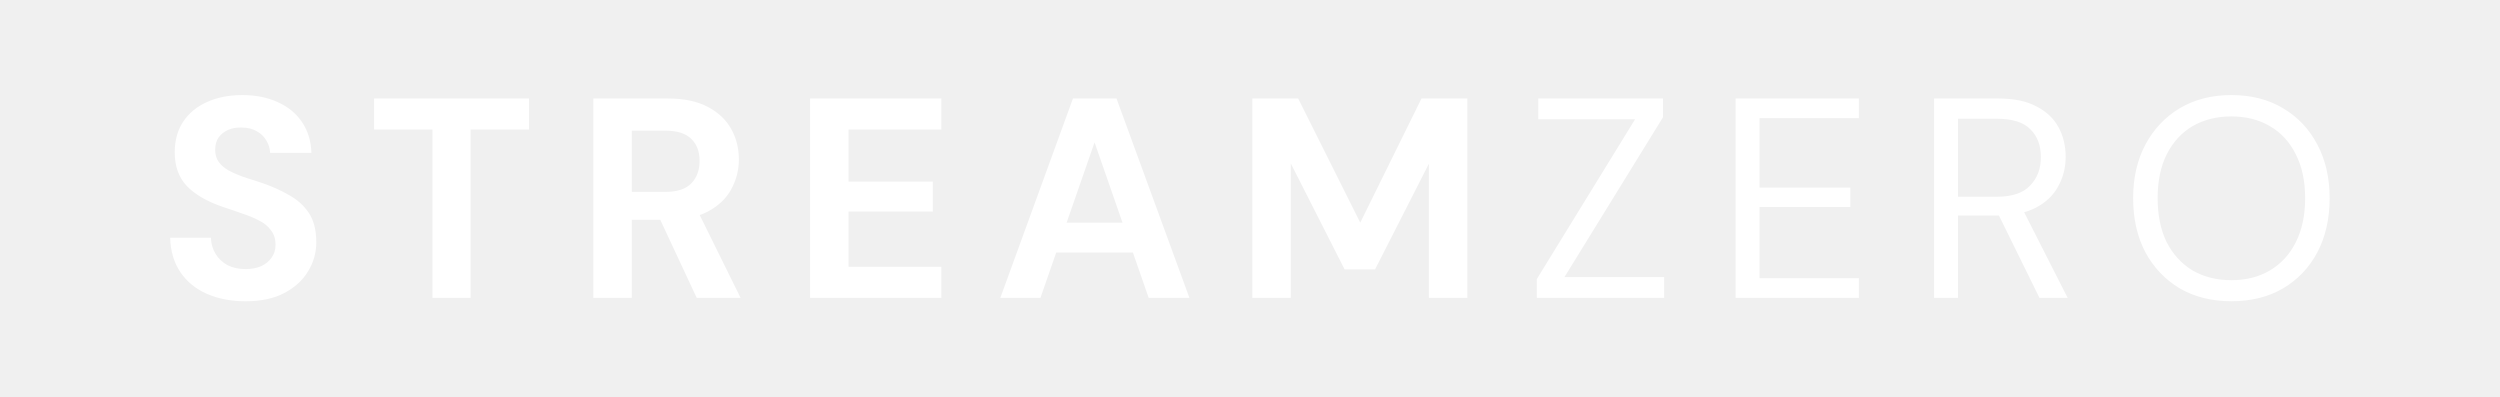
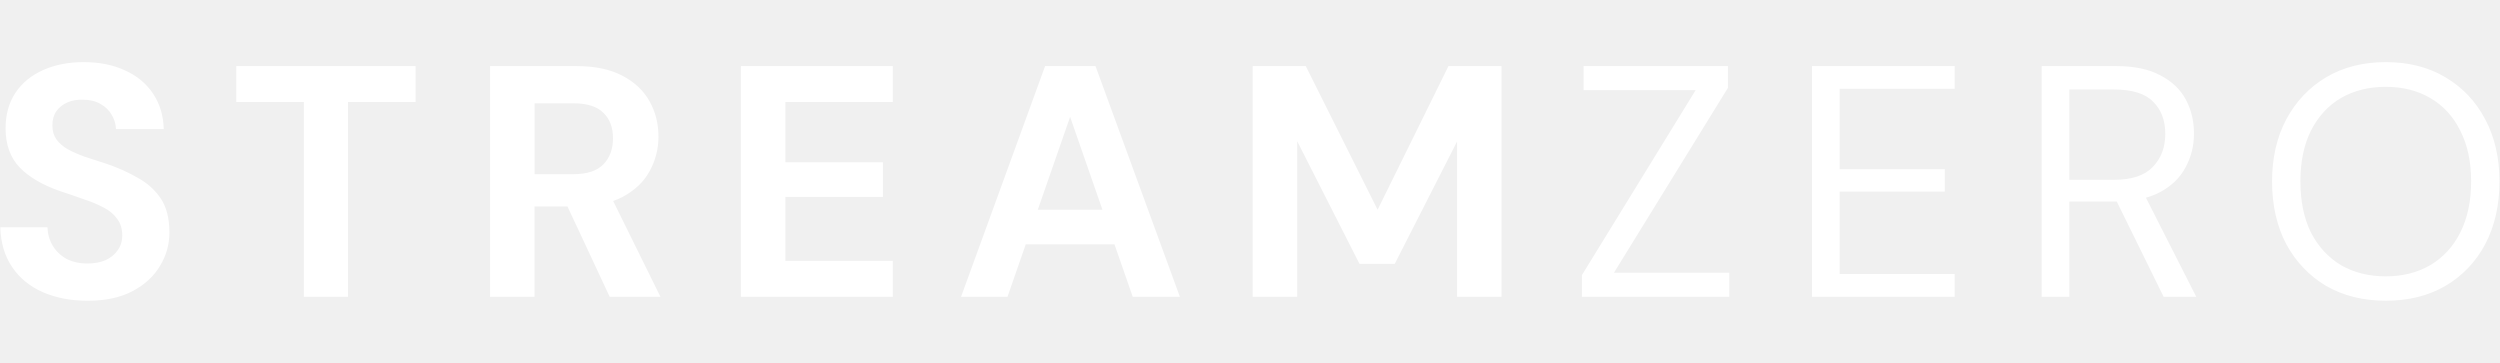
- <svg xmlns="http://www.w3.org/2000/svg" version="1.2" viewBox="0 0 7725 1225" width="3000" height="476">
-   <style>
- 		.s0 { fill: #ffffff } 
- 	</style>
-   <path id="S T R E A M Z E R O" class="s0" aria-label="S T R E A M Z E R O" d="m759 930.6q-66.8 0-119.6-22.9-52-22.9-81.9-66.9-29.9-44-31.7-106.5h125.9q0.9 27.3 14.1 49.3 13.2 22 36.9 35.2 23.8 12.3 56.3 12.3 27.3 0 47.6-8.8 21.1-9.7 32.5-26.4 12.3-16.7 12.3-39.6 0-27.3-14-44.9-13.2-18.4-36.1-29.9-22.9-12.3-52.8-22-29.1-10.5-61.6-21.1-71.3-24.6-109.1-63.4-37.9-39.6-37.9-104.7 0-55.4 26.4-95 26.4-39.6 73.9-60.7 47.6-21.2 108.3-21.2 62.5 0 110 22 47.5 21.2 74.8 61.6 27.3 40.5 29 95.1h-127.6q-0.9-20.3-11.4-37.9-10.6-18.4-29.9-29-19.4-11.4-46.7-11.4-22.9-0.9-41.3 7-18.5 7.9-30 23.8-10.5 14.9-10.5 37.8 0 22 10.5 37 10.6 14.9 30 26.4 19.3 10.5 45.7 20.2 26.4 8.8 57.2 18.5 46.7 15.8 84.5 37.8 38.7 21.1 61.6 55.5 22.9 34.3 22.9 90.6 0 48.4-25.5 89.8-24.7 41.3-73.1 66.8-48.4 25.6-119.7 25.6zm695.2-10.6h-117.9v-520.1h-180.4v-95.9h478.7v95.9h-180.4zm498 0h-118.8v-616h230.6q73.9 0 122.3 25.5 49.3 25.6 73.1 68.7 23.7 42.2 23.7 94.1 0 49.3-23.7 92.4-22.9 42.3-72.2 68.7-48.4 25.5-125 25.5h-110zm336.2 0h-135.5l-126.7-271h128.4zm-336.1-516.6v189.2h103.8q54.6 0 80.1-26.4 25.5-26.4 25.5-69.5 0-43.1-25.5-67.8-25.5-25.5-80.1-25.5zm956.5 516.6h-405.6v-616h405.6v95.9h-286.8v161h260.4v92.4h-260.4v170.7h286.8zm306.2 0h-124l224.4-616h134.6l225.3 616h-125.9l-167.2-480.4zm351.2-140h-375.8l30.8-92.4h314.2zm422.3 140h-118.8v-616h141.7l191.8 383.6 189.2-383.6h141.7v616h-118.8v-414.5l-166.3 326.5h-94.2l-166.3-327.4zm1153.7 0h-393.4v-58.1l303.6-493.7h-299.2v-64.2h385.4v58.1l-304.4 493.7h308zm601.8 0h-381v-616h381v60.7h-307.1v214.7h280.7v59.8h-280.7v220h307.1zm306.2 0h-73.9v-616h198.9q72.2 0 117.9 24.7 45.8 23.7 67.8 64.2 22 40.5 22 91.5 0 49.3-22.9 90.7-22 41.3-68.6 66-46.7 24.6-119.7 24.6h-121.5zm338.8 0h-87.1l-135.5-275.4h82.7zm-338.8-553.5v241.1h119.7q70.4 0 103-34.3 33.4-34.4 33.4-88 0-54.6-32.6-86.3-31.6-32.5-104.7-32.5zm844.8 564q-90.7 0-159.3-39.6-67.8-40.4-106.5-111.7-37.8-72.2-37.8-167.2 0-94.2 37.8-165.5 38.7-72.1 106.5-112.6 68.6-40.5 159.3-40.5 91.5 0 159.3 40.5 68.6 40.5 106.4 112.6 37.9 71.3 37.9 165.5 0 95-37.9 167.2-37.8 71.3-106.4 111.7-67.8 39.6-159.3 39.6zm0-65.1q67.7 0 118.8-29.9 51.9-30.8 80.1-87.1 29-57.2 29-136.4 0-79.2-29-135.5-28.2-57.2-80.1-87.2-51.1-29.9-118.8-29.9-67.8 0-119.7 29.9-51 30-80.1 87.2-28.1 56.3-28.1 135.5 0 79.2 28.1 136.4 29.1 56.3 80.1 87.1 51.9 29.9 119.7 29.9z" />
+ <svg xmlns="http://www.w3.org/2000/svg" version="1.2" viewBox="0 0 6675 639" width="200" height="29">
+   <style>.a{fill:#fff}</style>
+   <path class="a" d="m234 638.6q-66.8 0-119.6-22.9-52-22.9-81.9-66.9-29.9-44-31.7-106.5h125.9q0.9 27.3 14.1 49.3 13.2 22 36.9 35.2 23.8 12.3 56.3 12.3 27.3 0 47.6-8.8 21.1-9.7 32.5-26.4 12.3-16.7 12.3-39.6 0-27.3-14-44.9-13.2-18.4-36.1-29.9-22.9-12.3-52.8-22-29.1-10.5-61.6-21.1-71.3-24.6-109.1-63.4-37.9-39.6-37.9-104.7 0-55.4 26.4-95 26.4-39.6 73.9-60.7 47.6-21.2 108.3-21.2 62.5 0 110 22 47.5 21.2 74.8 61.6 27.3 40.5 29 95.1h-127.6q-0.9-20.3-11.4-37.9-10.6-18.4-29.9-29-19.4-11.4-46.7-11.4-22.9-0.9-41.3 7-18.5 7.9-30 23.8-10.5 14.9-10.5 37.8 0 22 10.5 37 10.6 14.9 30 26.4 19.3 10.5 45.7 20.2 26.4 8.8 57.2 18.5 46.7 15.8 84.5 37.8 38.7 21.1 61.6 55.5 22.9 34.3 22.9 90.6 0 48.4-25.5 89.8-24.7 41.3-73.1 66.8-48.4 25.6-119.7 25.6zm695.2-10.6h-117.9v-520.1h-180.4v-95.9h478.7v95.9h-180.4zm498 0h-118.8v-616h230.6q73.9 0 122.3 25.5 49.3 25.6 73.1 68.7 23.7 42.2 23.7 94.1 0 49.3-23.7 92.4-22.9 42.3-72.2 68.7-48.4 25.5-125 25.5h-110zm336.2 0h-135.5l-126.7-271h128.4zm-336.1-516.6v189.2h103.8q54.6 0 80.1-26.4 25.5-26.4 25.5-69.5 0-43.1-25.5-67.8-25.5-25.5-80.1-25.5zm956.5 516.6h-405.6v-616h405.6v95.9h-286.8v161h260.4v92.4h-260.4v170.7h286.8zm306.2 0h-124l224.4-616h134.6l225.3 616h-125.9l-167.2-480.4zm351.2-140h-375.8l30.8-92.4h314.2zm422.3 140h-118.8v-616h141.7l191.8 383.6 189.2-383.6h141.7v616h-118.8v-414.5l-166.3 326.5h-94.2l-166.3-327.4zm1153.7 0h-393.4v-58.1l303.6-493.7h-299.2v-64.2h385.4v58.1l-304.4 493.7h308zm601.8 0h-381v-616h381v60.7h-307.1v214.7h280.7v59.8h-280.7v220h307.1zm306.2 0h-73.9v-616h198.9q72.2 0 117.9 24.7 45.8 23.7 67.8 64.2 22 40.5 22 91.5 0 49.3-22.9 90.7-22 41.3-68.6 66-46.7 24.6-119.7 24.6h-121.5zm338.8 0h-87.1l-135.5-275.4h82.7zm-338.8-553.5v241.1h119.7q70.4 0 103-34.3 33.4-34.4 33.4-88 0-54.6-32.6-86.3-31.6-32.5-104.7-32.5zm844.8 564q-90.7 0-159.3-39.6-67.8-40.4-106.5-111.7-37.8-72.2-37.8-167.2 0-94.2 37.8-165.5 38.7-72.1 106.5-112.6 68.6-40.5 159.3-40.5 91.5 0 159.3 40.5 68.6 40.5 106.4 112.6 37.9 71.3 37.9 165.5 0 95-37.9 167.2-37.8 71.3-106.4 111.7-67.8 39.6-159.3 39.6zm0-65.1q67.7 0 118.8-29.9 51.9-30.8 80.1-87.1 29-57.2 29-136.4 0-79.2-29-135.5-28.2-57.2-80.1-87.2-51.1-29.9-118.8-29.9-67.8 0-119.7 29.9-51 30-80.1 87.2-28.1 56.3-28.1 135.5 0 79.2 28.1 136.4 29.1 56.3 80.1 87.1 51.9 29.9 119.7 29.9z" />
</svg>
